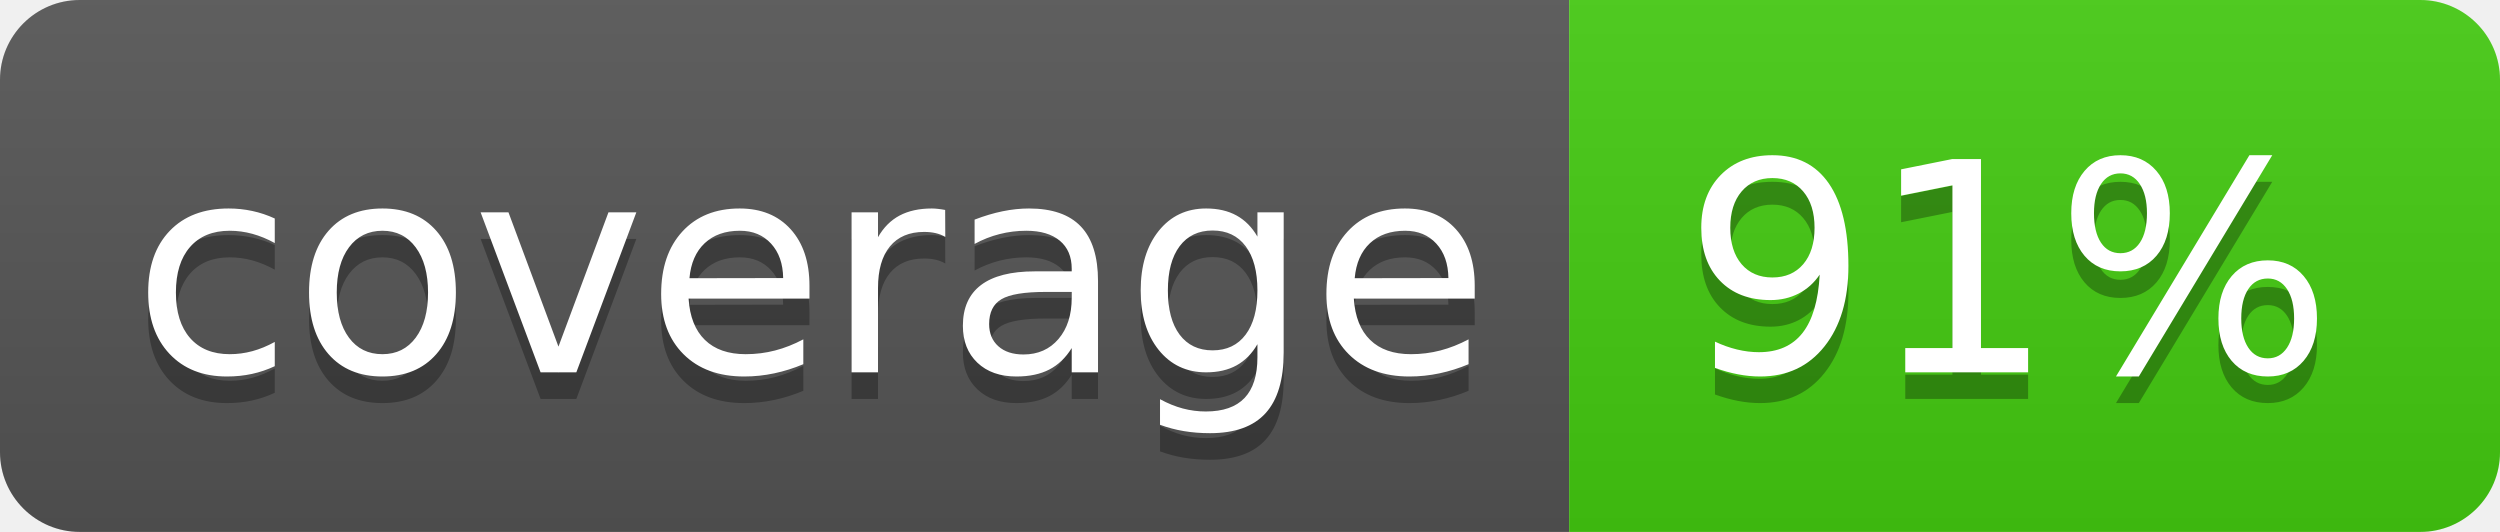
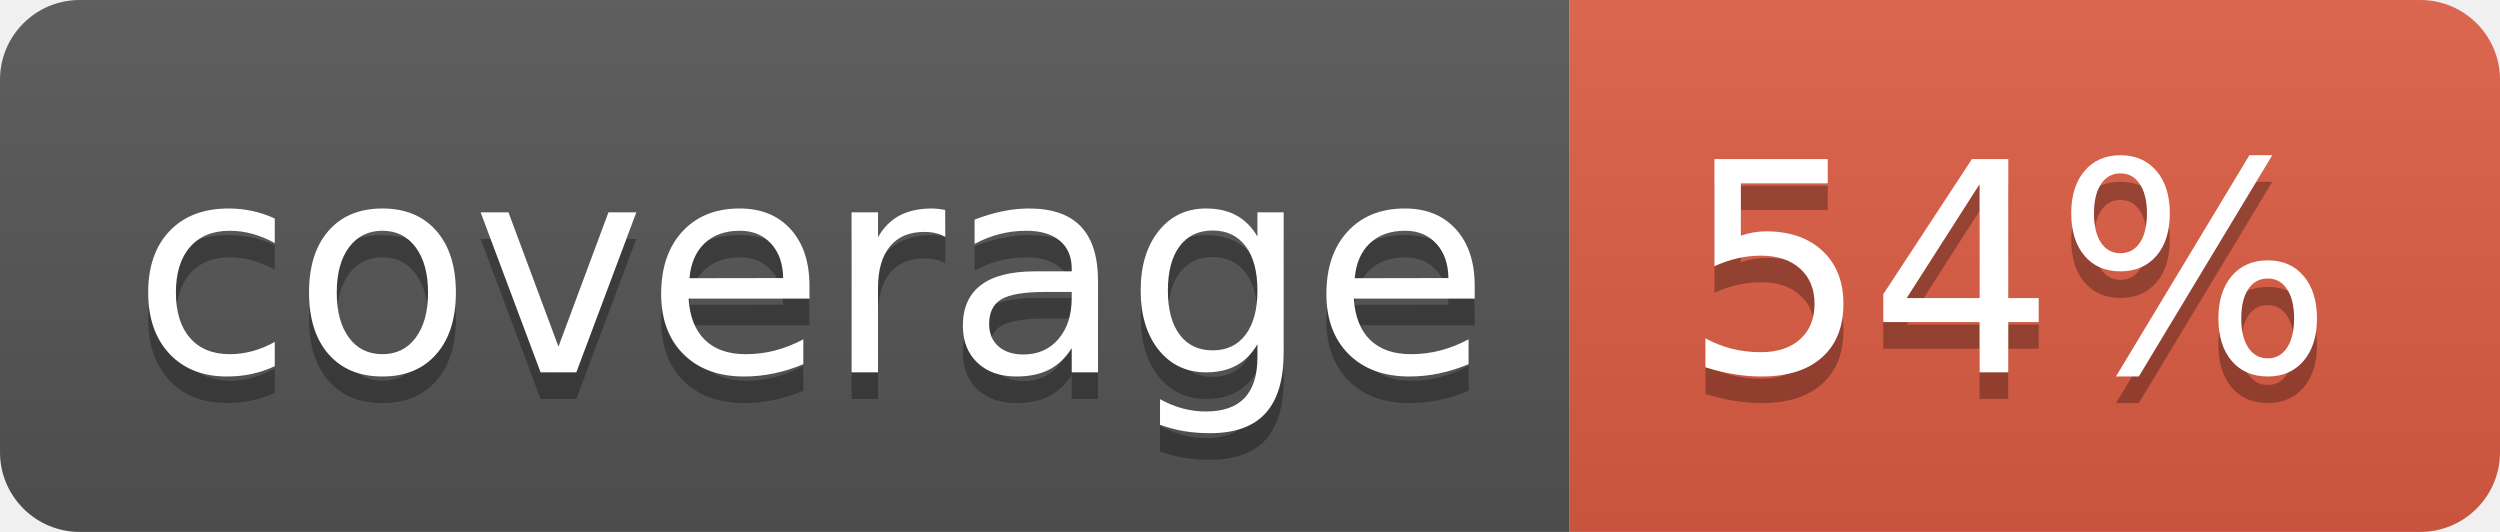
<svg xmlns="http://www.w3.org/2000/svg" width="94" height="20">
  <linearGradient id="b" x2="0" y2="100%">
    <stop offset="0" stop-color="#bbb" stop-opacity=".1" />
    <stop offset="1" stop-opacity=".1" />
  </linearGradient>
  <clipPath id="a">
    <rect width="94" height="20" rx="3" fill="#fff" />
  </clipPath>
  <g clip-path="url(#a)">
    <path fill="#555" d="M0 0h59v20H0z" />
-     <path fill="#4c1" d="M59 0h35v20H59z" />
+     <path fill="#e05d44" d="M59 0h35v20H59z" />
    <path fill="url(#b)" d="M0 0h94v20H0z" />
  </g>
  <g fill="#fff" text-anchor="middle" font-family="DejaVu Sans,Verdana,Geneva,sans-serif" font-size="110">
    <text x="305" y="150" fill="#010101" fill-opacity=".3" transform="scale(.1)" textLength="490">coverage</text>
    <text x="305" y="140" transform="scale(.1)" textLength="490">coverage</text>
-     <text x="755" y="150" fill="#010101" fill-opacity=".3" transform="scale(.1)" textLength="250">91%</text>
-     <text x="755" y="140" transform="scale(.1)" textLength="250">91%</text>
+     <text x="755" y="150" fill="#010101" fill-opacity=".3" transform="scale(.1)" textLength="250">54%</text>
+     <text x="755" y="140" transform="scale(.1)" textLength="250">54%</text>
  </g>
</svg>
